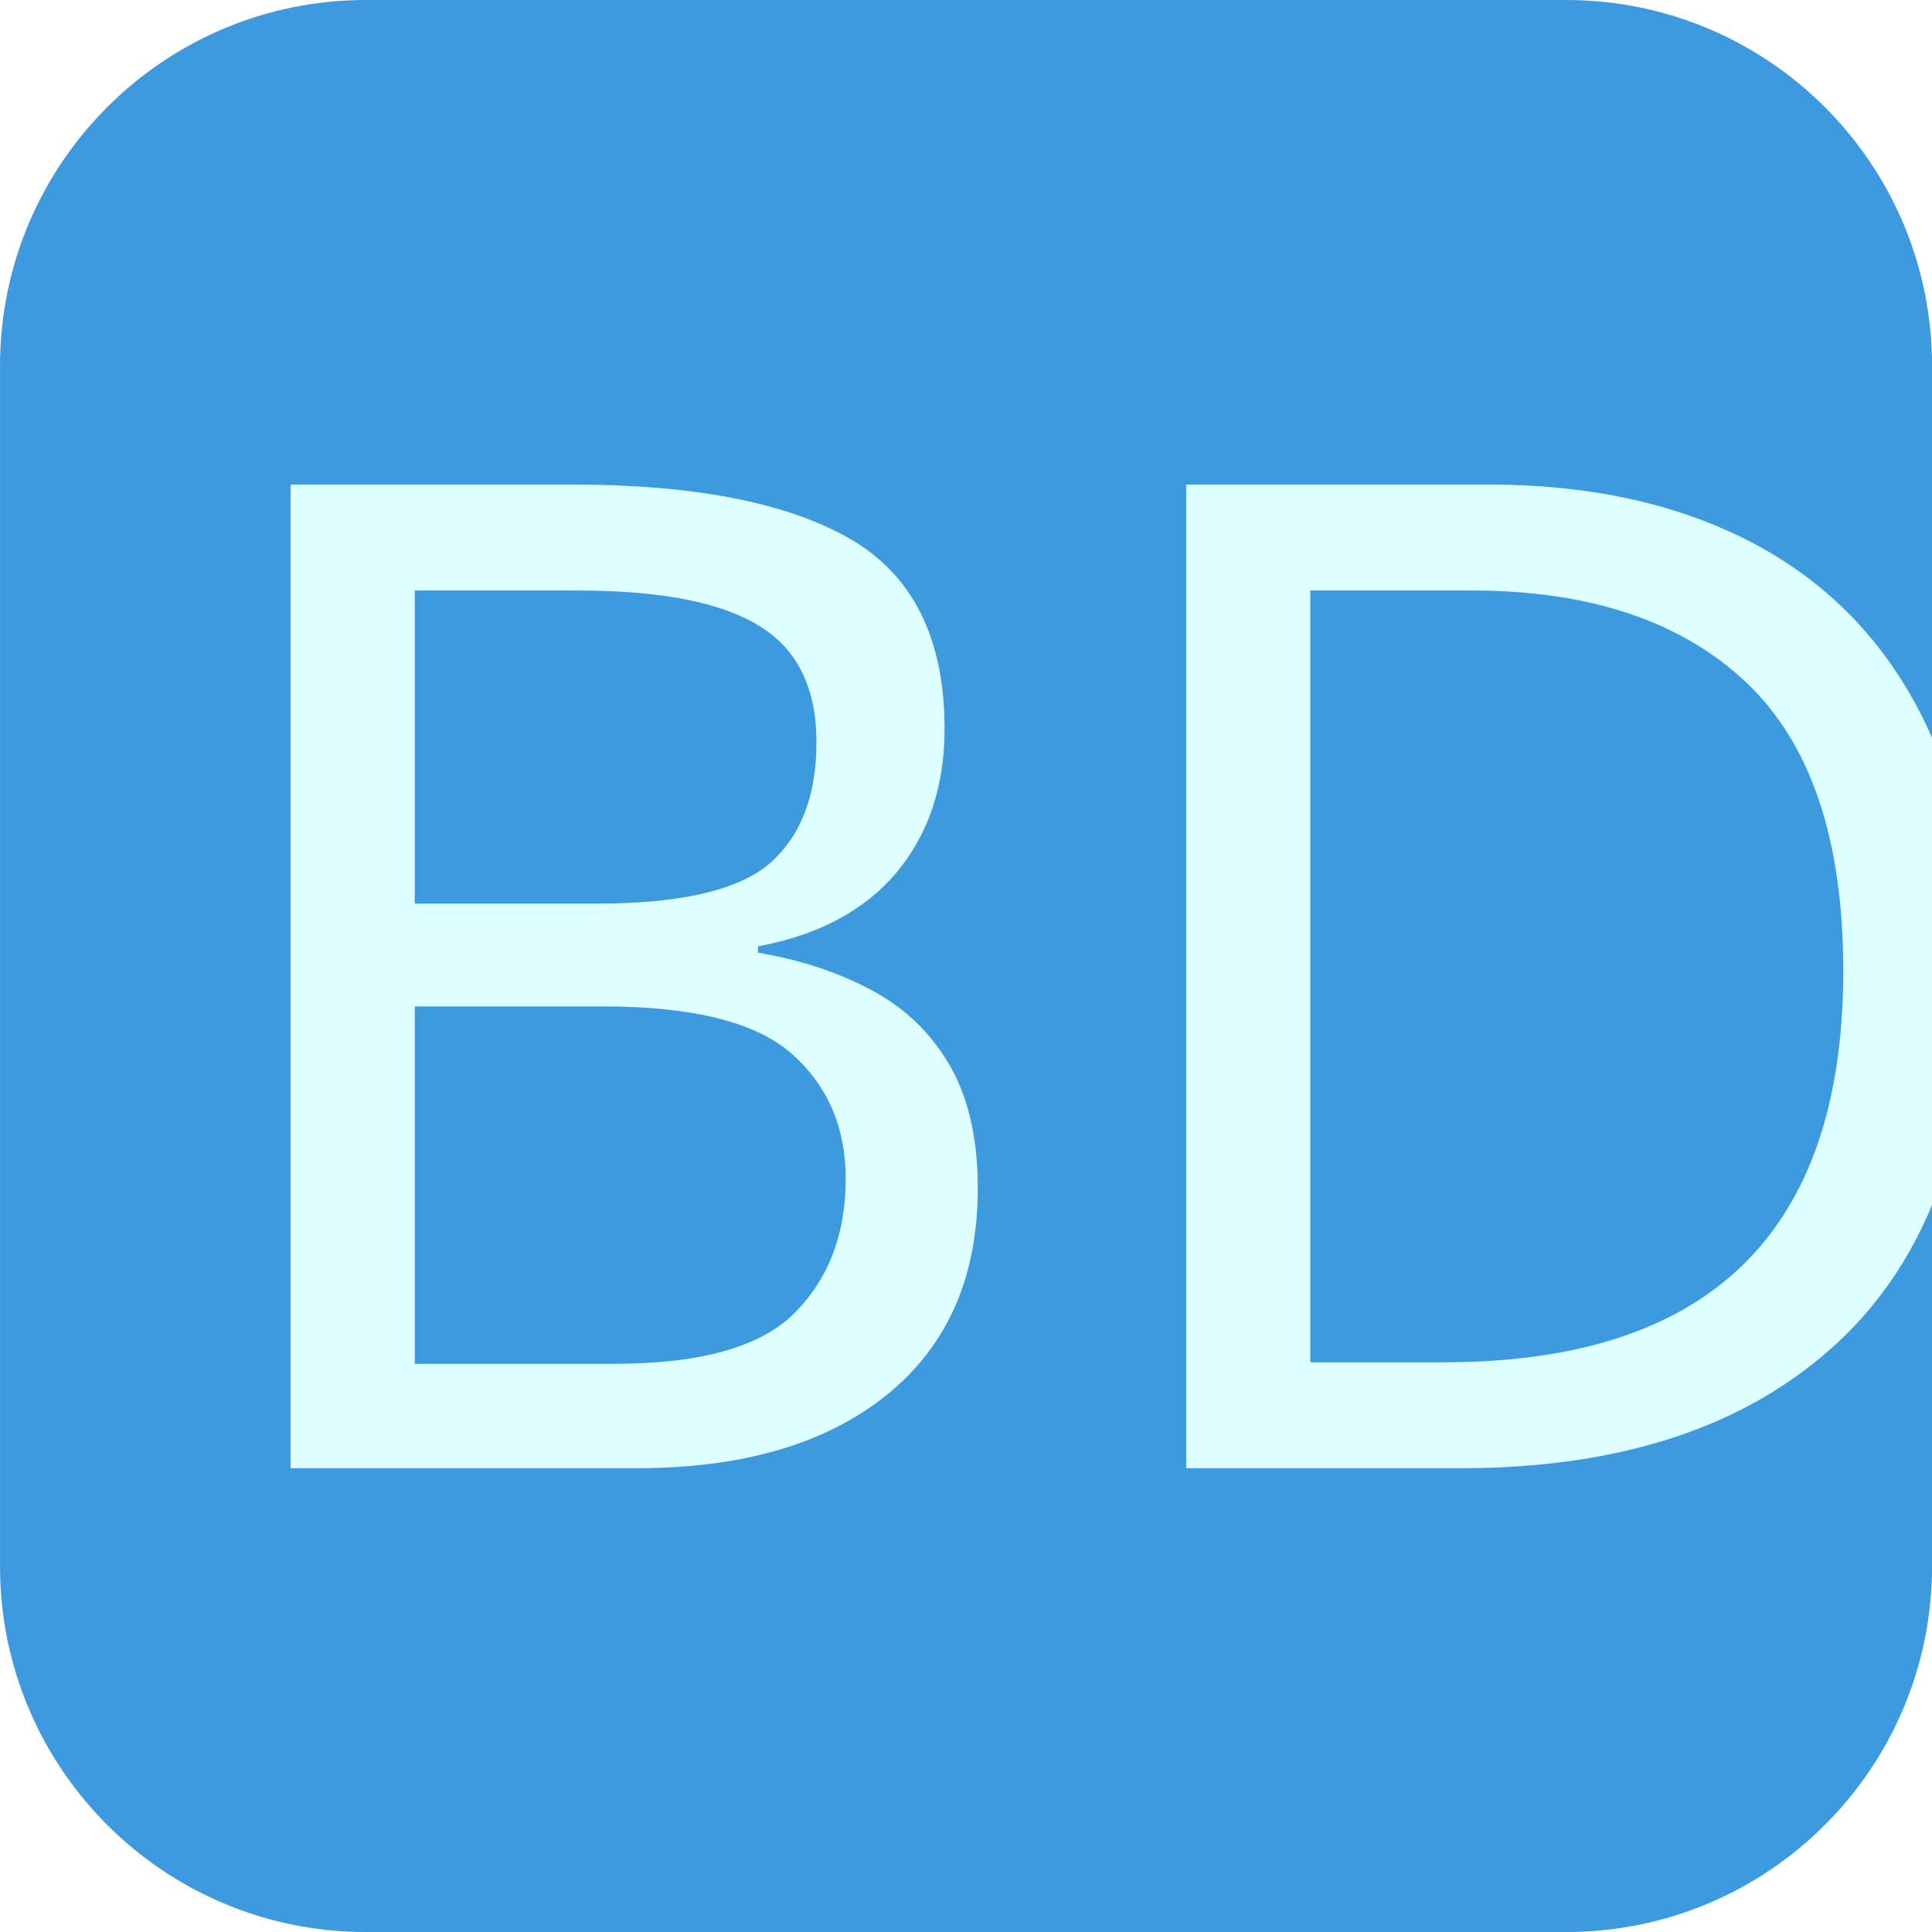
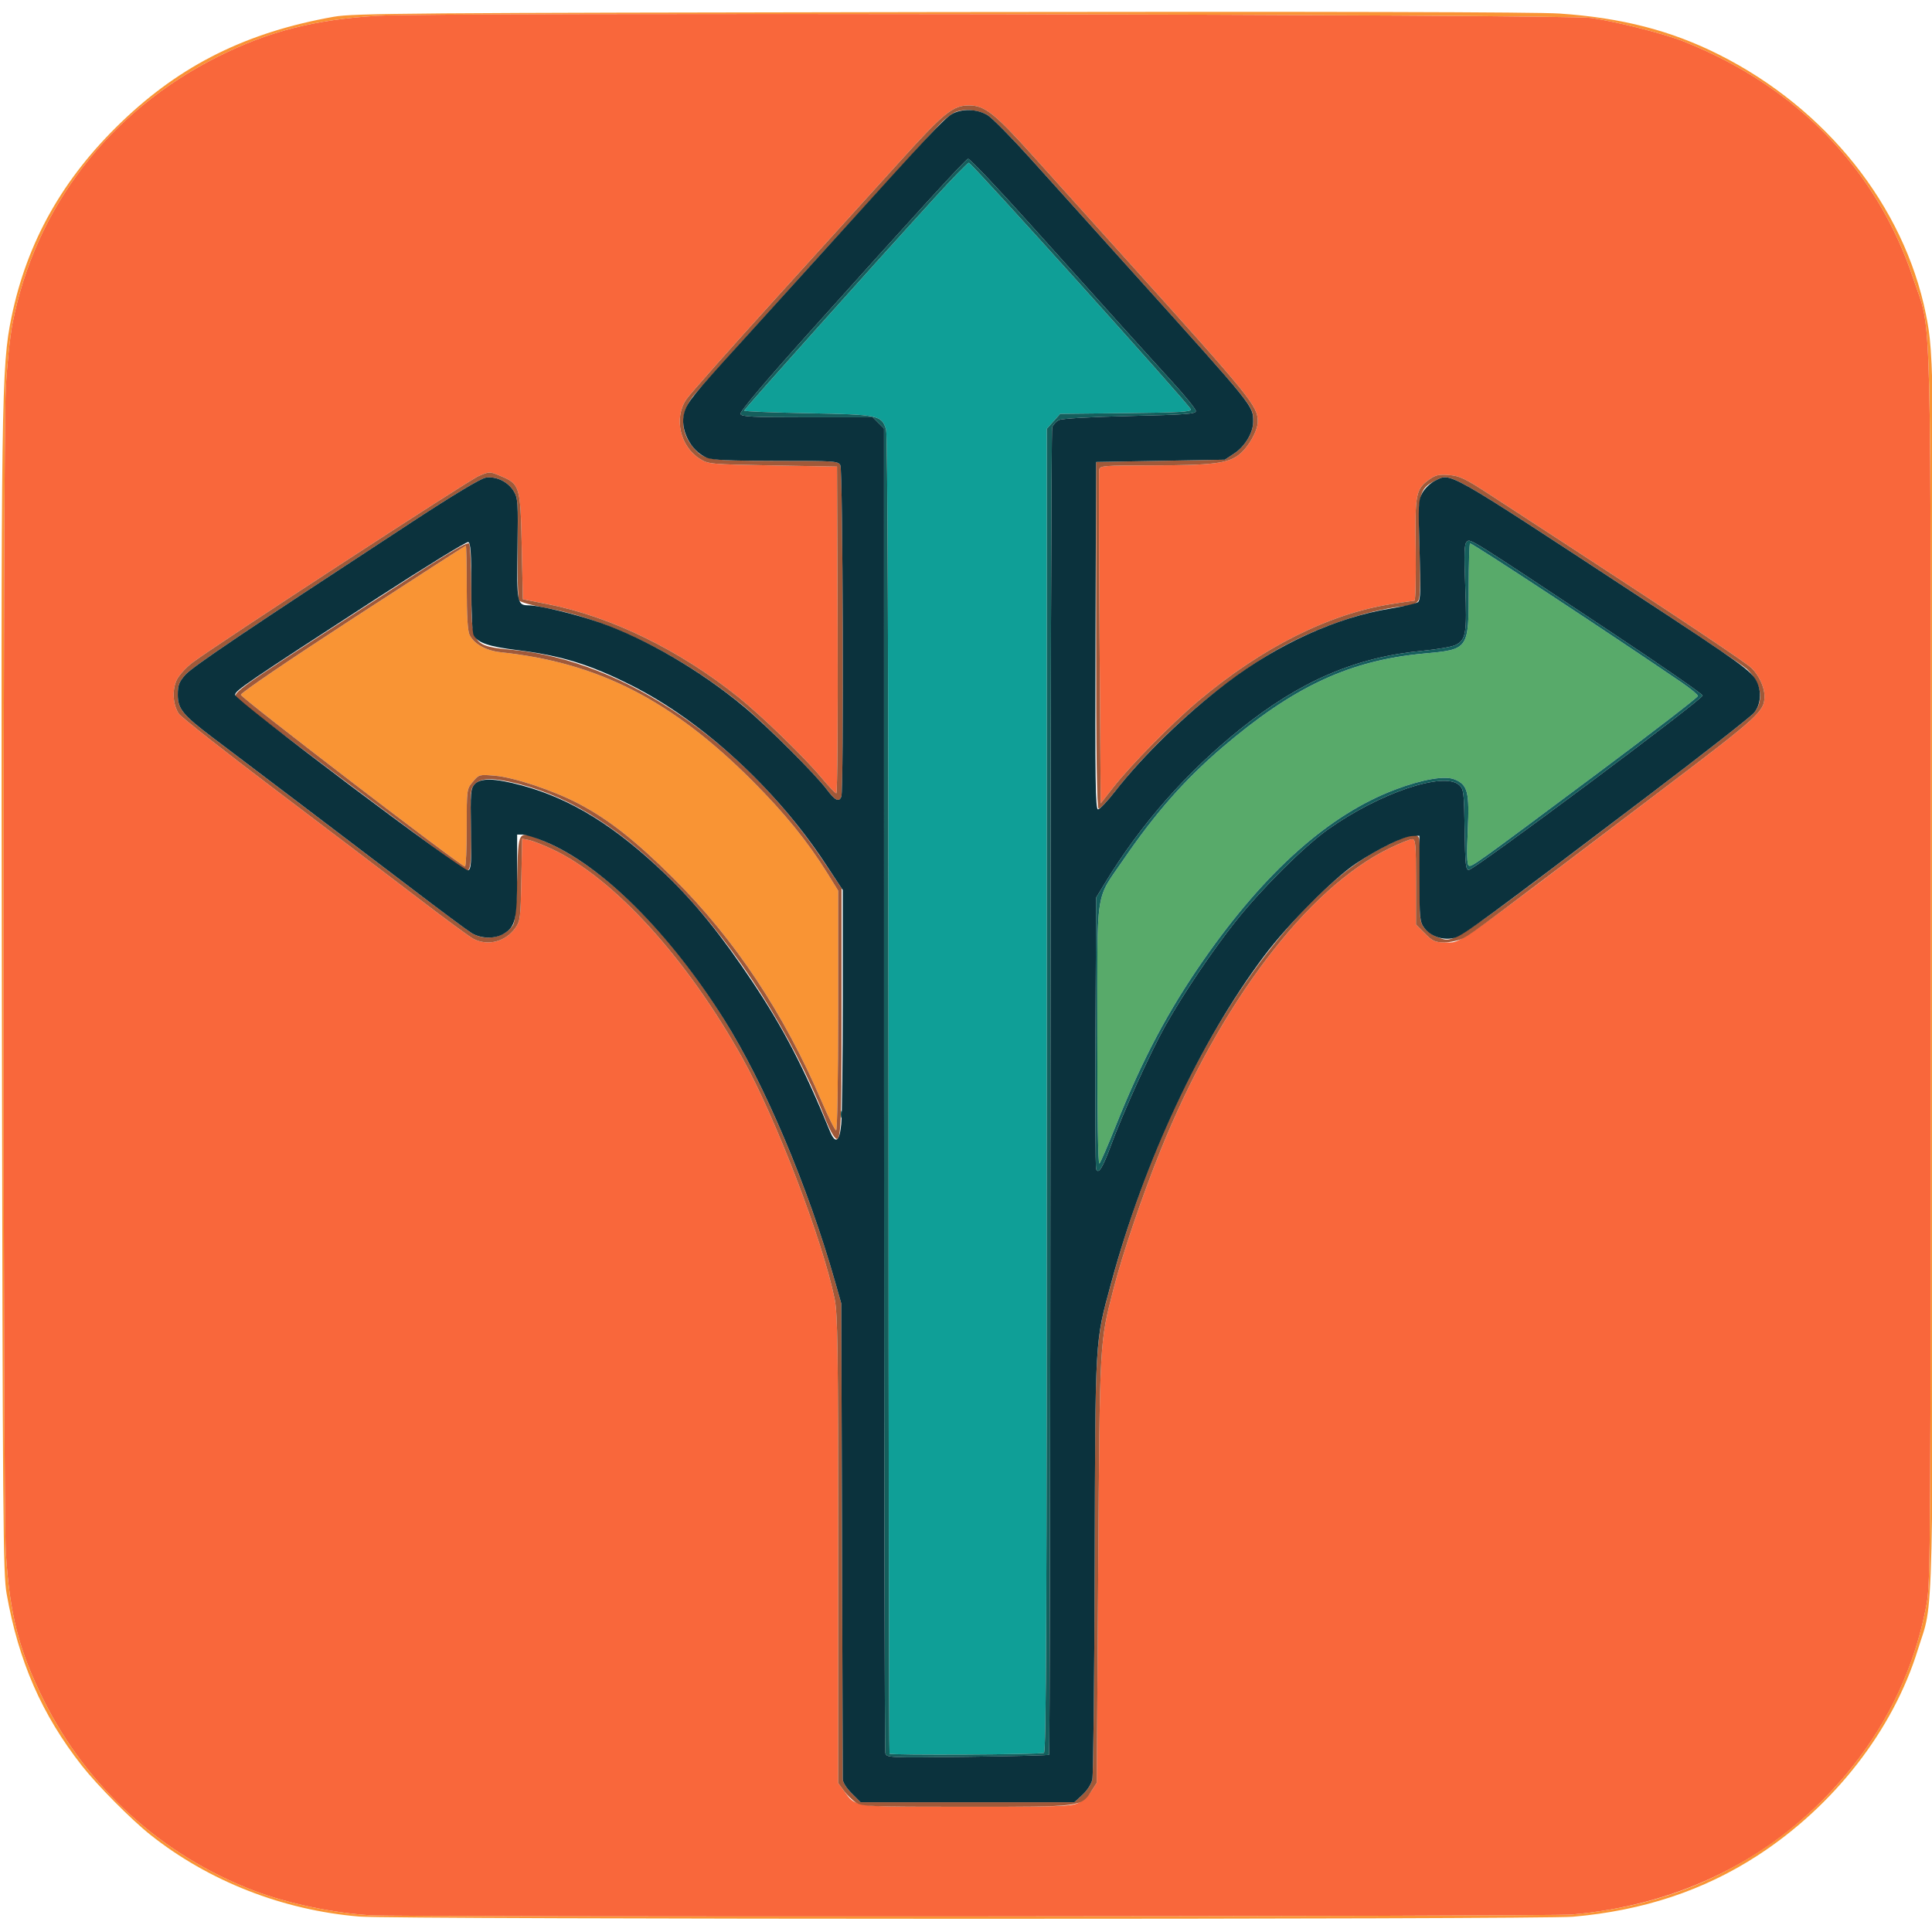
- <svg xmlns="http://www.w3.org/2000/svg" width="67.733mm" height="67.733mm" viewBox="0 0 67.733 67.733" version="1.1" id="svg8">
-   <defs id="defs2" />
-   <g id="layer1" transform="translate(-85.8006,-14.95417)">
-     <g id="g31" transform="matrix(1.774257,0,0,1.774257,-66.43174,-64.0214)">
-       <rect ry="7.229" style="fill:#3e9ade;stroke-width:0.265" y="44.512" x="85.801" height="38.176" width="38.176" id="rect14" />
-       <text id="text18" y="73.522" x="88.902" style="font-style:normal;font-variant:normal;font-weight:normal;font-stretch:normal;font-size:27.222px;line-height:1.25;font-family:Hack;-inkscape-font-specification:Hack;letter-spacing:0px;word-spacing:0px;fill:#deffff;fill-opacity:1;stroke:none;stroke-width:0.681" xml:space="preserve">
-         <tspan style="font-style:normal;font-variant:normal;font-weight:normal;font-stretch:normal;font-family:Hack;-inkscape-font-specification:Hack;fill:#deffff;stroke-width:0.681" y="73.522" x="88.902" id="tspan16">BD</tspan>
-       </text>
-     </g>
-     <flowRoot xml:space="preserve" id="flowRoot20" style="font-style:normal;font-weight:normal;font-size:40px;line-height:1.25;font-family:sans-serif;letter-spacing:0px;word-spacing:0px;fill:#000000;fill-opacity:1;stroke:none" transform="scale(0.2645833)">
-       <flowRegion id="flowRegion22">
-         <rect id="rect24" width="262.5" height="236.429" x="282.5" y="155.02" />
-       </flowRegion>
-       <flowPara id="flowPara26" />
-     </flowRoot>
+ <svg xmlns="http://www.w3.org/2000/svg" width="512" height="512">
+   <g style="display:inline">
+     <path d="M95.266 507.911C75 506.244 55.342 498.552 39.824 486.22c-5.013-3.984-14.06-13.113-18.108-18.271C11.08 454.396 4.914 440.3 1.745 422.307.817 417.039.708 403.39.497 266.14.25 105.34.367 97.05 3.047 84.036c4.107-19.928 13.58-36.74 29.122-51.681C47.963 17.172 65.4 8.527 88.468 4.44c5.245-.929 19.149-1.036 160.693-1.245 102.032-.15 158.082-.016 164.117.395 16.466 1.12 29.557 4.493 42.289 10.895 28.42 14.29 49.001 40.105 54.81 68.75 2.234 11.014 2.275 14.575 2.052 177.74-.242 177.284.114 162.277-4.18 176.21-6.56 21.278-22.222 41.394-42.46 54.54-14.273 9.27-30.421 14.626-48.916 16.225-8.907.77-312.222.733-321.607-.04m321.303-.542c14.224-1.236 27.306-4.79 38.92-10.574 29.193-14.537 49.574-41.17 55.137-72.05.966-5.363 1.04-17.497 1.04-168.327 0-182.71.382-167.477-4.563-182.4-9.661-29.153-30.884-51.104-60.96-63.051-5.055-2.008-17.205-5.098-24.409-6.208-6.325-.974-306.302-1.51-321.755-.575C83.36 5.19 71.105 8.328 57.787 14.99 29.014 29.379 9.3 54.99 3.317 85.749 2.64 89.229 1.84 96.947 1.53 102.987c-.785 15.317-.761 296.3.027 308.653 1.043 16.356 3.458 25.733 10.024 38.924 11.567 23.237 31.4 41.204 55.733 50.49 8.775 3.35 21.022 5.934 30.845 6.512 9.157.538 312.103.351 318.41-.196m-198.71-215.252c-10.094-23.578-23.084-43.153-39.427-59.416-9.883-9.834-17.066-15.493-24.925-19.637-6.769-3.569-17.231-7.064-22.456-7.502-4.032-.338-4.117-.314-5.732 1.605-1.638 1.947-1.638 1.948-1.638 12.23 0 5.657-.206 10.264-.456 10.239-1.176-.117-59.398-44.728-59.398-45.511 0-.512 12.709-9.159 29.696-20.205 16.333-10.62 29.8-19.31 29.927-19.31s.235 4.99.24 11.09c.005 7.648.244 11.555.768 12.59 1.207 2.386 4.394 4.154 8.216 4.558 25.853 2.734 45.27 12.65 66.666 34.041 8.543 8.541 14.707 16.138 19.96 24.6l2.82 4.541v31.766c0 17.993-.233 31.765-.537 31.765-.295 0-1.971-3.35-3.724-7.444" style="display:inline;fill:#f99434;stroke-width:1.722" />
+     <path d="M98.16 507.565c-9.824-.578-22.07-3.163-30.846-6.511-24.334-9.287-44.166-27.254-55.733-50.491-6.566-13.19-8.98-22.568-10.024-38.924-.788-12.354-.812-293.336-.027-308.653.31-6.04 1.11-13.758 1.786-17.236C9.3 54.99 29.014 29.38 57.787 14.989c13.318-6.66 25.573-9.8 42.192-10.805 15.453-.935 315.43-.399 321.755.575 7.204 1.11 19.354 4.2 24.408 6.208 30.077 11.947 51.3 33.898 60.96 63.051 4.946 14.923 4.565-.31 4.565 182.4 0 150.83-.075 162.964-1.041 168.327-3.442 19.104-12.414 36.507-26.258 50.932-17.69 18.432-41.094 29.372-67.799 31.692-6.307.547-309.253.734-318.41.196m187.574-29.753c1.167-.553 2.75-1.989 3.52-3.19l1.399-2.184.39-56.511c.422-61.38.34-59.87 4.043-74.305 2.38-9.275 7.62-24.723 12.449-36.69 15.72-38.96 38.924-69.594 60.702-80.135 2.736-1.324 5.432-2.408 5.993-2.408.917 0 1.019 1.132 1.019 11.313v11.313l2.359 2.36c2.065 2.065 2.712 2.359 5.189 2.359 4.706 0 .469 2.971 57.855-40.577 25.76-19.547 26.96-20.647 26.96-24.705 0-2.332-1.514-5.58-3.463-7.43-1.686-1.599-20-13.833-47.58-31.783a53490 53490 0 0 1-21.781-14.183c-6.509-4.242-7.93-4.925-10.743-5.158-2.642-.22-3.59-.022-5.117 1.066-3.749 2.67-3.959 3.715-3.757 18.71.1 7.435-.046 13.52-.326 13.522-.28 0-3.106.414-6.28.918-16.502 2.618-34.173 11.509-51.043 25.683-6.847 5.752-17.886 16.974-22.518 22.891l-3.308 4.225-.303-43.722c-.167-24.047-.204-44.2-.081-44.786.203-.973 1.358-1.064 13.672-1.075 16.427-.015 20.433-.507 23.413-2.876 2.482-1.973 4.924-6.296 4.924-8.717 0-4.153-1.608-6.136-34.906-43.055a41808 41808 0 0 1-24.498-27.186c-10.371-11.524-12.942-13.556-17.16-13.556-4.198 0-6.631 1.961-17.904 14.427-5.97 6.604-20.86 23.033-33.088 36.51-12.227 13.477-22.983 25.618-23.902 26.98-3.357 4.975-1.62 12.49 3.64 15.761 2.217 1.378 2.788 1.43 19.3 1.724l17.013.304.156 43.295c.086 23.812-.064 43.295-.334 43.295-.269 0-2.042-1.863-3.939-4.14-4.5-5.404-15.863-16.424-22.012-21.35-15.59-12.487-33.647-21.3-50.435-24.615l-6.684-1.32-.304-14.046c-.347-16.067-.473-16.48-5.693-18.653-2.816-1.173-2.851-1.173-5.71.046-2.79 1.19-69.62 44.748-75.854 49.44-1.703 1.282-3.58 3.35-4.17 4.595-1.267 2.67-1.03 6.53.547 8.94.578.88 12.17 10.013 25.76 20.293 13.592 10.28 30.52 23.136 37.619 28.57 7.099 5.433 13.716 10.296 14.705 10.808 3.826 1.978 8.484.776 11.077-2.859 1.333-1.869 1.427-2.615 1.617-12.836l.203-10.852 1.785.357c.981.197 3.762 1.282 6.178 2.413 16.293 7.622 35.683 28.924 50.42 55.393 8.853 15.899 21.205 48.137 24.434 63.765.81 3.925.938 12.99.938 66.433v61.888l1.507 2.042c3.296 4.468 1.734 4.262 32.43 4.267 24.397.003 27.8-.112 29.677-1.003" style="display:inline;fill:#f9673b;stroke-width:1.722" />
+     <path d="M290.798 274.313c.016-39.952-.675-35.375 7.046-46.664 8.313-12.153 16.217-21.12 25.979-29.47 18.969-16.228 33.768-23.143 53.45-24.975 12.058-1.122 11.952-.968 11.952-17.322 0-6.534.165-11.88.366-11.88.707 0 37.356 24.103 55.97 36.81 2.411 1.645 4.394 3.278 4.406 3.63.012.35-12.06 9.647-26.828 20.66-33.202 24.758-33.17 24.735-33.944 24.257-.425-.262-.497-3.341-.218-9.321.472-10.147-.014-12.046-3.455-13.471-2.573-1.066-8.463-.073-15.71 2.65-17.452 6.555-34.428 21.624-50.807 45.098-9.46 13.559-16.297 26.472-23.316 44.034-2.07 5.178-4.02 9.675-4.334 9.993-.355.36-.565-12.467-.557-34.029" style="display:inline;fill:#58aa6a;stroke-width:1.722" />
+     <path d="M235.734 464.749c-.135-.22-.257-78.834-.272-174.7-.017-115.277-.233-174.955-.638-176.228-1.208-3.8-1.958-3.957-20.692-4.313-9.309-.177-16.923-.486-16.92-.688.006-.366 34.61-39.02 50.51-56.422 4.658-5.096 8.716-9.266 9.018-9.266.707 0 58.592 64.297 58.845 65.363.153.646-3.187.837-17.217.988l-17.407.187-1.772 1.984-1.772 1.985v175.317c0 139.704-.155 175.372-.76 175.588-1.238.441-40.656.639-40.923.205" style="display:inline;fill:#0f9f97;stroke-width:1.722" />
+     <path d="M226.817 477.7c-.926-.61-2.361-2.028-3.19-3.152l-1.507-2.042v-61.888c0-53.444-.128-62.508-.939-66.433-3.228-15.628-15.58-47.866-24.433-63.765-14.737-26.47-34.127-47.771-50.42-55.393-2.416-1.13-5.197-2.216-6.178-2.413l-1.785-.357-.203 10.852c-.19 10.22-.284 10.967-1.617 12.836-2.593 3.635-7.25 4.837-11.077 2.859-.989-.512-7.606-5.375-14.705-10.809s-24.027-18.29-37.618-28.57-25.183-19.411-25.76-20.293c-1.579-2.408-1.815-6.27-.549-8.94.591-1.244 2.468-3.312 4.171-4.594 6.233-4.691 73.065-48.25 75.854-49.44 2.859-1.219 2.894-1.219 5.71-.046 5.22 2.173 5.346 2.586 5.693 18.653l.304 14.046 6.684 1.32c16.788 3.314 34.846 12.128 50.435 24.616 6.149 4.925 17.512 15.945 22.012 21.348 1.898 2.278 3.67 4.141 3.94 4.141.269 0 .42-19.483.333-43.295l-.156-43.295-17.014-.304c-16.511-.295-17.082-.346-19.298-1.724-5.262-3.271-6.998-10.786-3.64-15.76.918-1.363 11.674-13.504 23.902-26.98a40157 40157 0 0 0 33.087-36.511c11.273-12.466 13.706-14.426 17.904-14.426 4.218 0 6.789 2.03 17.16 13.555 5.472 6.08 16.496 18.314 24.498 27.186 33.298 36.919 34.906 38.902 34.906 43.055 0 2.421-2.442 6.744-4.923 8.717-2.98 2.369-6.987 2.86-23.414 2.876-12.313.01-13.468.102-13.672 1.075-.123.585-.086 20.739.08 44.786l.305 43.722 3.307-4.225c4.633-5.917 15.671-17.139 22.518-22.89 16.87-14.175 34.54-23.066 51.043-25.684 3.175-.504 6.001-.917 6.28-.918.28-.001.427-6.087.326-13.523-.202-14.994.01-16.04 3.757-18.709 1.528-1.088 2.475-1.285 5.117-1.066 2.813.233 4.234.916 10.743 5.158 4.126 2.689 13.927 9.071 21.781 14.183 27.58 17.95 45.894 30.184 47.58 31.783 1.95 1.85 3.463 5.098 3.463 7.43 0 4.058-1.2 5.158-26.96 24.705-45.293 34.372-50.494 38.257-52.77 39.422-1.262.646-3.5 1.155-5.085 1.155-2.477 0-3.124-.294-5.19-2.36l-2.358-2.359v-11.313c0-10.181-.102-11.313-1.02-11.313-.56 0-3.256 1.084-5.992 2.408-21.778 10.541-44.983 41.174-60.702 80.136-4.828 11.966-10.07 27.414-12.449 36.689-3.703 14.436-3.62 12.925-4.044 74.305l-.39 56.511-1.398 2.184c-2.712 4.234-2.417 4.197-33.197 4.193-25.662-.003-27.672-.08-29.24-1.114zm60.06-2.072c1.272-1.169 2.336-2.842 2.607-4.101.253-1.17.531-26.874.62-57.12.18-61.38-.01-58.304 4.69-75.498 11.158-40.815 30.767-77.9 52.774-99.81 7.502-7.468 13.199-11.73 20.456-15.306 5.431-2.676 7.6-3.112 8.05-1.62.188.62.284 5.825.214 11.565-.12 9.754-.044 10.55 1.145 12.153.7.944 2.303 2.06 3.56 2.481 4.65 1.557 1.727 3.522 56.021-37.668 14.419-10.939 26.929-20.735 27.8-21.77 2.738-3.255 1.979-8.006-1.857-11.615-.95-.893-13.347-9.246-27.55-18.563-52.9-34.699-50.804-33.503-55.064-31.378-4.283 2.136-4.623 3.604-4.154 17.905.281 8.576.203 12.91-.248 13.752-.495.926-1.525 1.33-4.17 1.633-10.16 1.17-23.46 5.81-33.811 11.797-14.782 8.55-31.637 23.352-42.506 37.33-2.02 2.598-3.965 4.626-4.323 4.506-.454-.15-.65-14.03-.65-46.043V122.43l17.06-.303 17.06-.304 2.525-1.672c2.807-1.858 4.98-5.502 4.98-8.35 0-4.305.985-3.076-30.68-38.267-10.364-11.52-23.032-25.602-28.15-31.294s-10.313-10.964-11.545-11.714c-2.461-1.498-6.605-1.822-8.812-.688-.73.375-2.112 1.4-3.071 2.278-2.097 1.92-63.618 69.683-66.097 72.803-3.553 4.47-3.58 9.453-.077 13.617 2.872 3.414 3.957 3.59 21.999 3.59 15.597 0 16.435.059 17.034 1.176.68 1.27.93 86.047.26 87.796-.61 1.588-1.645 1.075-3.885-1.924-3.033-4.061-17.079-18.06-22.596-22.52-16.457-13.306-35.345-22.596-52.023-25.588-3.51-.629-6.6-1.507-6.903-1.962-.303-.452-.476-6.701-.386-13.887.151-12.03.07-13.22-1.017-15.03-1.518-2.525-4.676-4.048-7.456-3.597-1.337.217-8.49 4.52-19.516 11.738-44.23 28.957-58.263 38.419-60.094 40.518-1.655 1.898-1.975 2.75-1.975 5.261 0 3.736 1.303 5.339 9.226 11.353 3.114 2.363 12.635 9.575 21.157 16.025a16955 16955 0 0 1 30.514 23.163c8.26 6.288 15.917 11.98 17.014 12.65 3.594 2.19 8.68 1.235 10.857-2.04.633-.954.941-4.266 1.165-12.532.353-13.061.065-12.62 6.566-10.038 15.395 6.118 33.366 23.745 48.123 47.2 10.732 17.06 22.378 44.544 29.566 69.778l1.645 5.773.195 62.284c.108 34.257.195 62.932.194 63.723-.001.863.942 2.383 2.357 3.798l2.359 2.36h56.672zM220.698 300.69c-.51-.788-1.485-2.86-2.167-4.604-8.443-21.586-23.343-45.055-38.638-60.86-14.608-15.094-28.017-23.79-42.32-27.442-6.656-1.699-10.002-1.71-11.672-.038-1.25 1.253-1.3 1.747-1.104 10.976.216 10.157-.066 12.475-1.453 11.943-.998-.383-58.606-43.606-60.071-45.07-1.99-1.99-3.835-.62 33.219-24.674 21.417-13.902 27.416-17.536 27.842-16.864.298.471.546 5.947.552 12.168.012 14.784.137 14.962 11.25 16.032 29.29 2.822 61.145 24.584 82.245 56.186l4.65 6.964v32.655c0 33.817-.156 35.993-2.333 32.628m1.421-32.894V236.03l-2.82-4.542c-5.253-8.46-11.417-16.058-19.96-24.599-21.395-21.392-40.813-31.307-66.666-34.04-3.822-.405-7.009-2.173-8.216-4.559-.524-1.035-.762-4.942-.769-12.59-.005-6.1-.112-11.09-.239-11.09s-13.594 8.69-29.927 19.31c-16.987 11.046-29.696 19.693-29.696 20.204 0 .784 58.222 45.395 59.398 45.512.25.025.456-4.582.456-10.238 0-10.283 0-10.284 1.638-12.231 1.615-1.92 1.7-1.943 5.732-1.605 5.225.438 15.687 3.933 22.456 7.502 7.86 4.144 15.042 9.803 24.925 19.637 16.343 16.263 29.333 35.838 39.427 59.416 1.753 4.094 3.429 7.444 3.724 7.444.304 0 .537-13.772.537-31.765" style="display:inline;fill:#a05939;stroke-width:1.722" />
+     <path d="M234.625 464.57c-.184-.685-.339-79.942-.343-176.126l-.01-174.88-1.49-1.491-1.492-1.492h-17.365c-14.584 0-17.419-.14-17.702-.878-.216-.563 6.18-8.142 17.793-21.088 28.439-31.7 41.77-46.286 42.53-46.533.385-.125 7.887 7.785 16.671 17.577 21.127 23.552 29.95 33.34 37.468 41.565 3.426 3.748 6.229 7.218 6.229 7.712 0 .763-2.643.96-17.47 1.307-10.663.249-18 .67-18.828 1.078-.746.369-1.547 1.242-1.78 1.94-.231.699-.441 80.067-.465 176.375s-.18 175.234-.347 175.39c-.167.157-9.925.4-21.684.539-21.155.25-21.384.24-21.715-.994zm42.032-.026c.605-.216.76-35.884.76-175.588V113.639l1.772-1.985 1.772-1.984 17.407-.187c14.03-.15 17.37-.342 17.217-.988-.253-1.066-58.138-65.363-58.845-65.363-.302 0-4.36 4.17-9.017 9.266-15.901 17.402-50.506 56.056-50.511 56.422-.003.202 7.611.51 16.92.688 18.734.356 19.484.512 20.692 4.313.405 1.273.62 60.95.638 176.228.014 95.866.137 174.48.272 174.7.267.434 39.685.236 40.923-.205m13.832-154.717c-.187-.488-.266-16.875-.174-36.415l.166-35.528 2.404-3.95c9.455-15.535 21.556-29.29 35.84-40.74 15.92-12.762 30.617-19.067 48.347-20.74 3.843-.364 7.751-1.048 8.685-1.52 2.744-1.392 3.017-3.038 2.557-15.417-.344-9.268-.268-11.396.427-11.973.959-.796 0-1.399 38.31 24.04 13.285 8.82 24.154 16.356 24.154 16.746 0 1.053-60.368 46.085-61.927 46.195-.842.059-.986-1.3-1.13-10.637-.155-9.969-.253-10.782-1.434-11.849-4.066-3.671-21.204 2.125-34.773 11.76-6.307 4.48-17.494 15.594-24.32 24.162-6.344 7.965-14.119 19.51-18.927 28.11-3.857 6.897-11.149 22.968-14.266 31.44-2.195 5.968-3.358 7.831-3.939 6.316m5.2-11.478c7.019-17.562 13.857-30.476 23.316-44.034 16.379-23.474 33.355-38.544 50.807-45.099 7.247-2.722 13.137-3.715 15.71-2.65 3.44 1.426 3.927 3.325 3.455 13.472-.279 5.98-.207 9.058.218 9.32.774.48.742.502 33.944-24.257 14.768-11.012 26.84-20.309 26.828-20.66s-1.995-1.984-4.405-3.63c-18.615-12.707-55.264-36.809-55.97-36.809-.202 0-.367 5.346-.367 11.88 0 16.354.106 16.2-11.951 17.322-19.683 1.832-34.482 8.747-53.451 24.974-9.762 8.35-17.666 17.318-25.979 29.471-7.721 11.289-7.03 6.711-7.046 46.664-.009 21.561.202 34.388.557 34.029.314-.318 2.264-4.815 4.334-9.993m-72.865-3.041c0-.836.138-1.178.306-.76.169.418.169 1.101 0 1.52-.168.417-.306.075-.306-.76" style="display:inline;fill:#155e5c;stroke-width:1.722" />
+     <path d="M225.695 475.244c-1.415-1.415-2.359-2.935-2.357-3.798 0-.79-.086-29.466-.194-63.723l-.195-62.284-1.645-5.773c-7.205-25.294-18.808-52.69-29.466-69.576-14.665-23.232-32.477-40.9-47.47-47.082-2.446-1.009-5.094-1.834-5.884-1.834h-1.435v10.694c0 11.825-.444 13.75-3.598 15.614-2.354 1.39-5.98 1.305-8.447-.199-1.11-.676-8.219-5.957-15.799-11.734-7.579-5.777-21.3-16.198-30.49-23.156L56.341 195.45c-7.918-5.998-9.226-7.606-9.226-11.344 0-2.51.32-3.363 1.975-5.26 1.83-2.1 15.863-11.562 60.094-40.52 11.026-7.218 18.18-11.52 19.516-11.737 2.78-.451 5.938 1.072 7.456 3.598 1.092 1.816 1.166 2.968.984 15.207-.213 14.276-.074 15.006 2.869 15.023 2.946.018 12.477 2.317 18.914 4.563 12.262 4.279 26.79 12.763 38.282 22.354 6.156 5.138 18.887 17.85 21.876 21.845 2.24 2.994 3.276 3.505 3.885 1.918.67-1.749.42-86.525-.26-87.796-.599-1.117-1.437-1.175-17.034-1.175-12.48 0-16.88-.199-18.389-.83-4.329-1.808-7.229-7.658-5.935-11.974.85-2.84 2.17-4.473 15.195-18.794 5.926-6.517 17.7-19.506 26.163-28.864 22.684-25.084 27.427-30.134 29.47-31.38 2.573-1.569 6.755-1.464 9.554.241 1.232.75 6.428 6.021 11.546 11.713s17.68 19.652 27.916 31.022c31.572 35.07 30.912 34.248 30.912 38.54 0 2.848-2.172 6.492-4.98 8.35l-2.524 1.672-17.06.304-17.06.303-.156 46.03c-.129 38.222-.017 46.03.662 46.03.449 0 2.464-2.12 4.478-4.71 7.373-9.481 18.598-20.386 29.652-28.805 13.572-10.337 29.148-17.406 43.447-19.72 3.51-.568 6.755-1.325 7.213-1.682.682-.532.758-3.01.42-13.73-.38-12.122-.327-13.239.736-15.21.649-1.203 2.129-2.616 3.41-3.255 4.252-2.122 2.327-3.216 54.152 30.79 26.687 17.511 29.602 19.61 31 22.312 1.432 2.77 1.155 6.271-.67 8.44-.864 1.027-13.373 10.823-27.798 21.77-43.167 32.757-49.209 37.193-51.535 37.836-2.895.8-6.344-.325-8.053-2.627-1.178-1.588-1.268-2.508-1.273-13.065l-.005-11.356-1.88.079c-2.343.099-8.958 3.325-14.88 7.257-6.086 4.042-17.99 16.023-24.405 24.566-16.961 22.582-31.688 54.06-40.51 86.59-4.351 16.044-4.203 13.518-4.381 74.438-.089 30.245-.368 55.95-.62 57.119-.271 1.26-1.335 2.932-2.608 4.102l-2.15 1.974h-56.672zm52.33-10.218c.166-.156.323-79.082.347-175.39s.233-175.676.465-176.375c.233-.698 1.033-1.571 1.78-1.94.828-.409 8.165-.83 18.827-1.078 14.827-.346 17.47-.544 17.47-1.307 0-.494-2.803-3.964-6.228-7.712-7.518-8.225-16.341-18.013-37.468-41.565-8.785-9.792-16.287-17.702-16.672-17.577-.76.247-14.091 14.833-42.53 46.533-11.613 12.946-18.008 20.525-17.792 21.088.283.738 3.118.878 17.701.878h17.365l1.492 1.492 1.491 1.491.01 174.88c.004 96.184.158 175.44.343 176.127.331 1.234.56 1.244 21.715.994 11.759-.14 21.517-.382 21.684-.539zm16.403-161.515c3.117-8.472 10.409-24.543 14.266-31.44 4.808-8.6 12.583-20.145 18.927-28.11 6.826-8.568 18.013-19.683 24.32-24.161 13.57-9.636 30.707-15.432 34.773-11.76 1.18 1.066 1.28 1.88 1.434 11.849.144 9.337.288 10.695 1.13 10.636 1.559-.11 61.927-45.142 61.927-46.195 0-.39-10.87-7.925-24.154-16.746-38.31-25.439-37.351-24.836-38.31-24.04-.695.577-.771 2.705-.427 11.973.46 12.38.188 14.025-2.557 15.416-.934.473-4.842 1.157-8.685 1.52-17.73 1.674-32.426 7.979-48.347 20.74-14.284 11.45-26.385 25.206-35.84 40.742l-2.404 3.95-.166 35.527c-.092 19.54-.014 35.927.174 36.415.582 1.516 1.744-.348 3.94-6.316m-71.488-5.62c.213-2.257.389-17.136.391-33.067l.005-28.964-4.753-7.193c-13.057-19.761-32.592-37.674-51.362-47.097-11.007-5.527-18.583-7.851-30.322-9.306-7.394-.916-10.306-1.92-11.378-3.922-.366-.685-.625-5.977-.625-12.774 0-9.065-.176-11.672-.804-11.913-.443-.17-11.175 6.427-23.85 14.658-35.258 22.896-37.935 24.718-37.935 25.834 0 1.401 60.537 46.967 61.77 46.494.778-.299.888-1.949.73-10.939-.169-9.661-.085-10.697.958-11.85 1.566-1.73 5.267-1.65 12.434.27 13.067 3.501 24.916 10.828 38.22 23.633 7.902 7.607 14.757 16.081 22.972 28.4 8.258 12.385 13.678 22.834 20.52 39.558 1.475 3.607 2.578 2.943 3.028-1.823z" style="display:inline;fill:#0b323d;stroke-width:1.722" />
  </g>
</svg>
